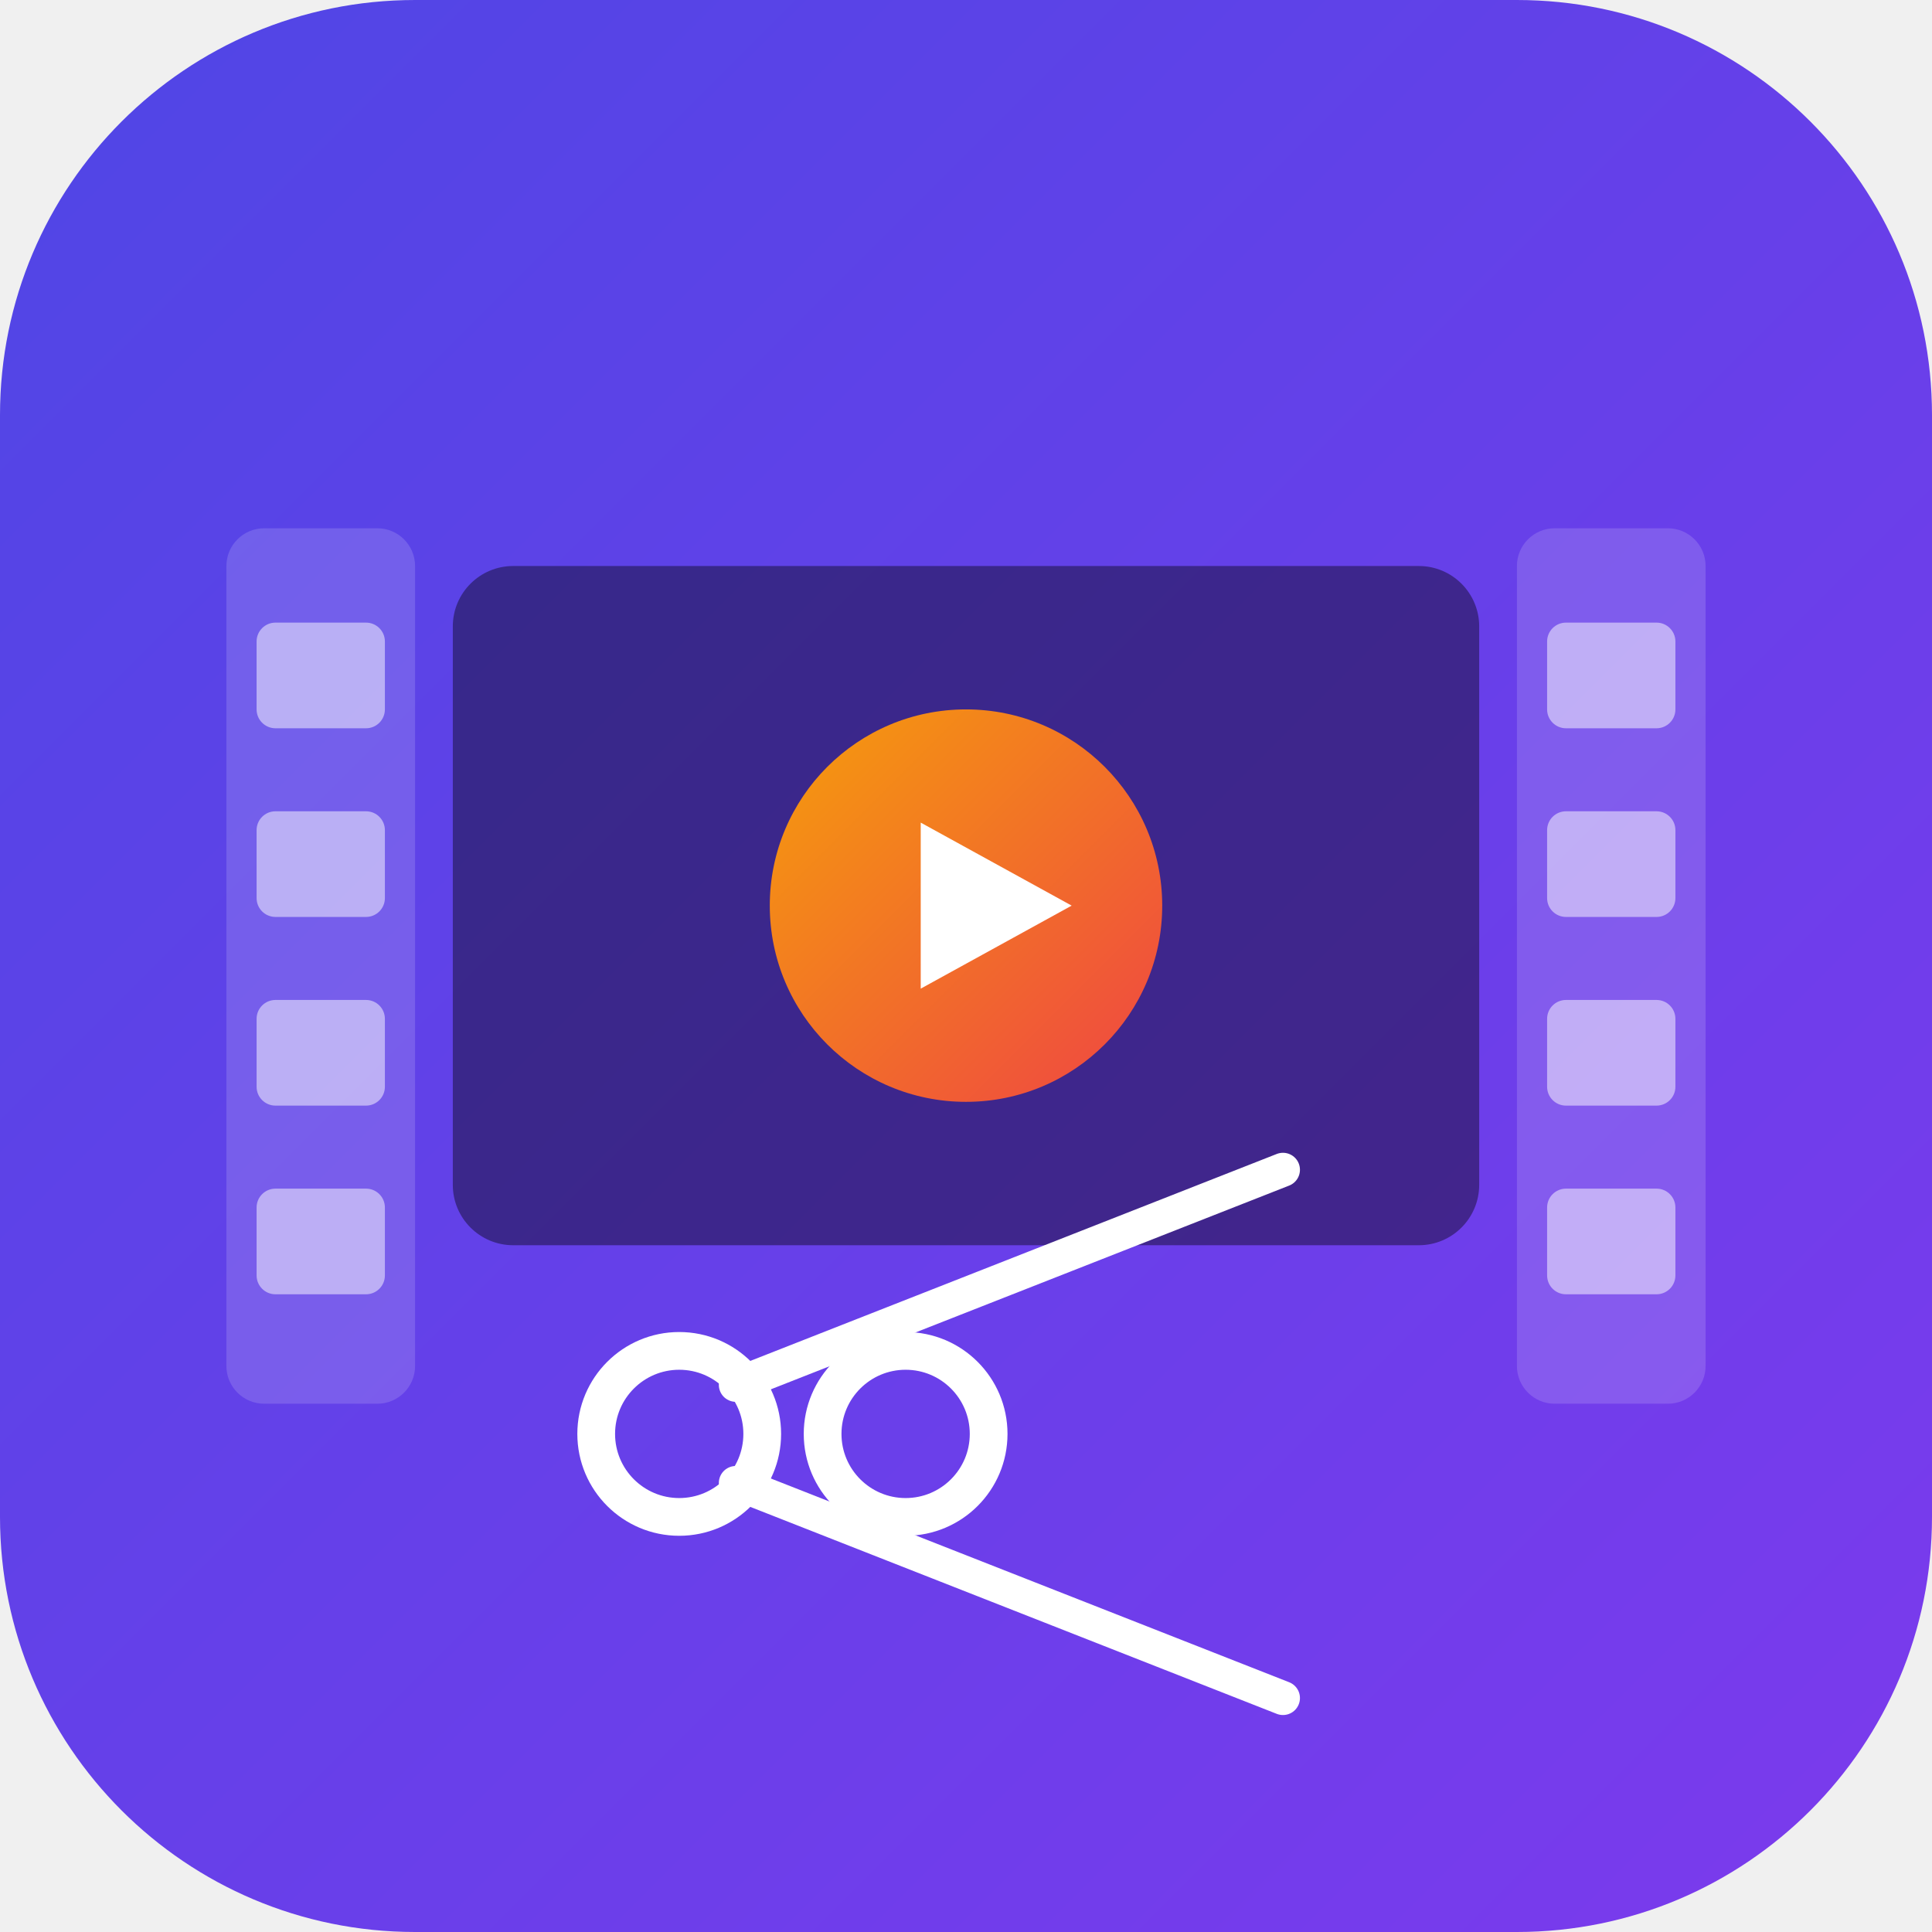
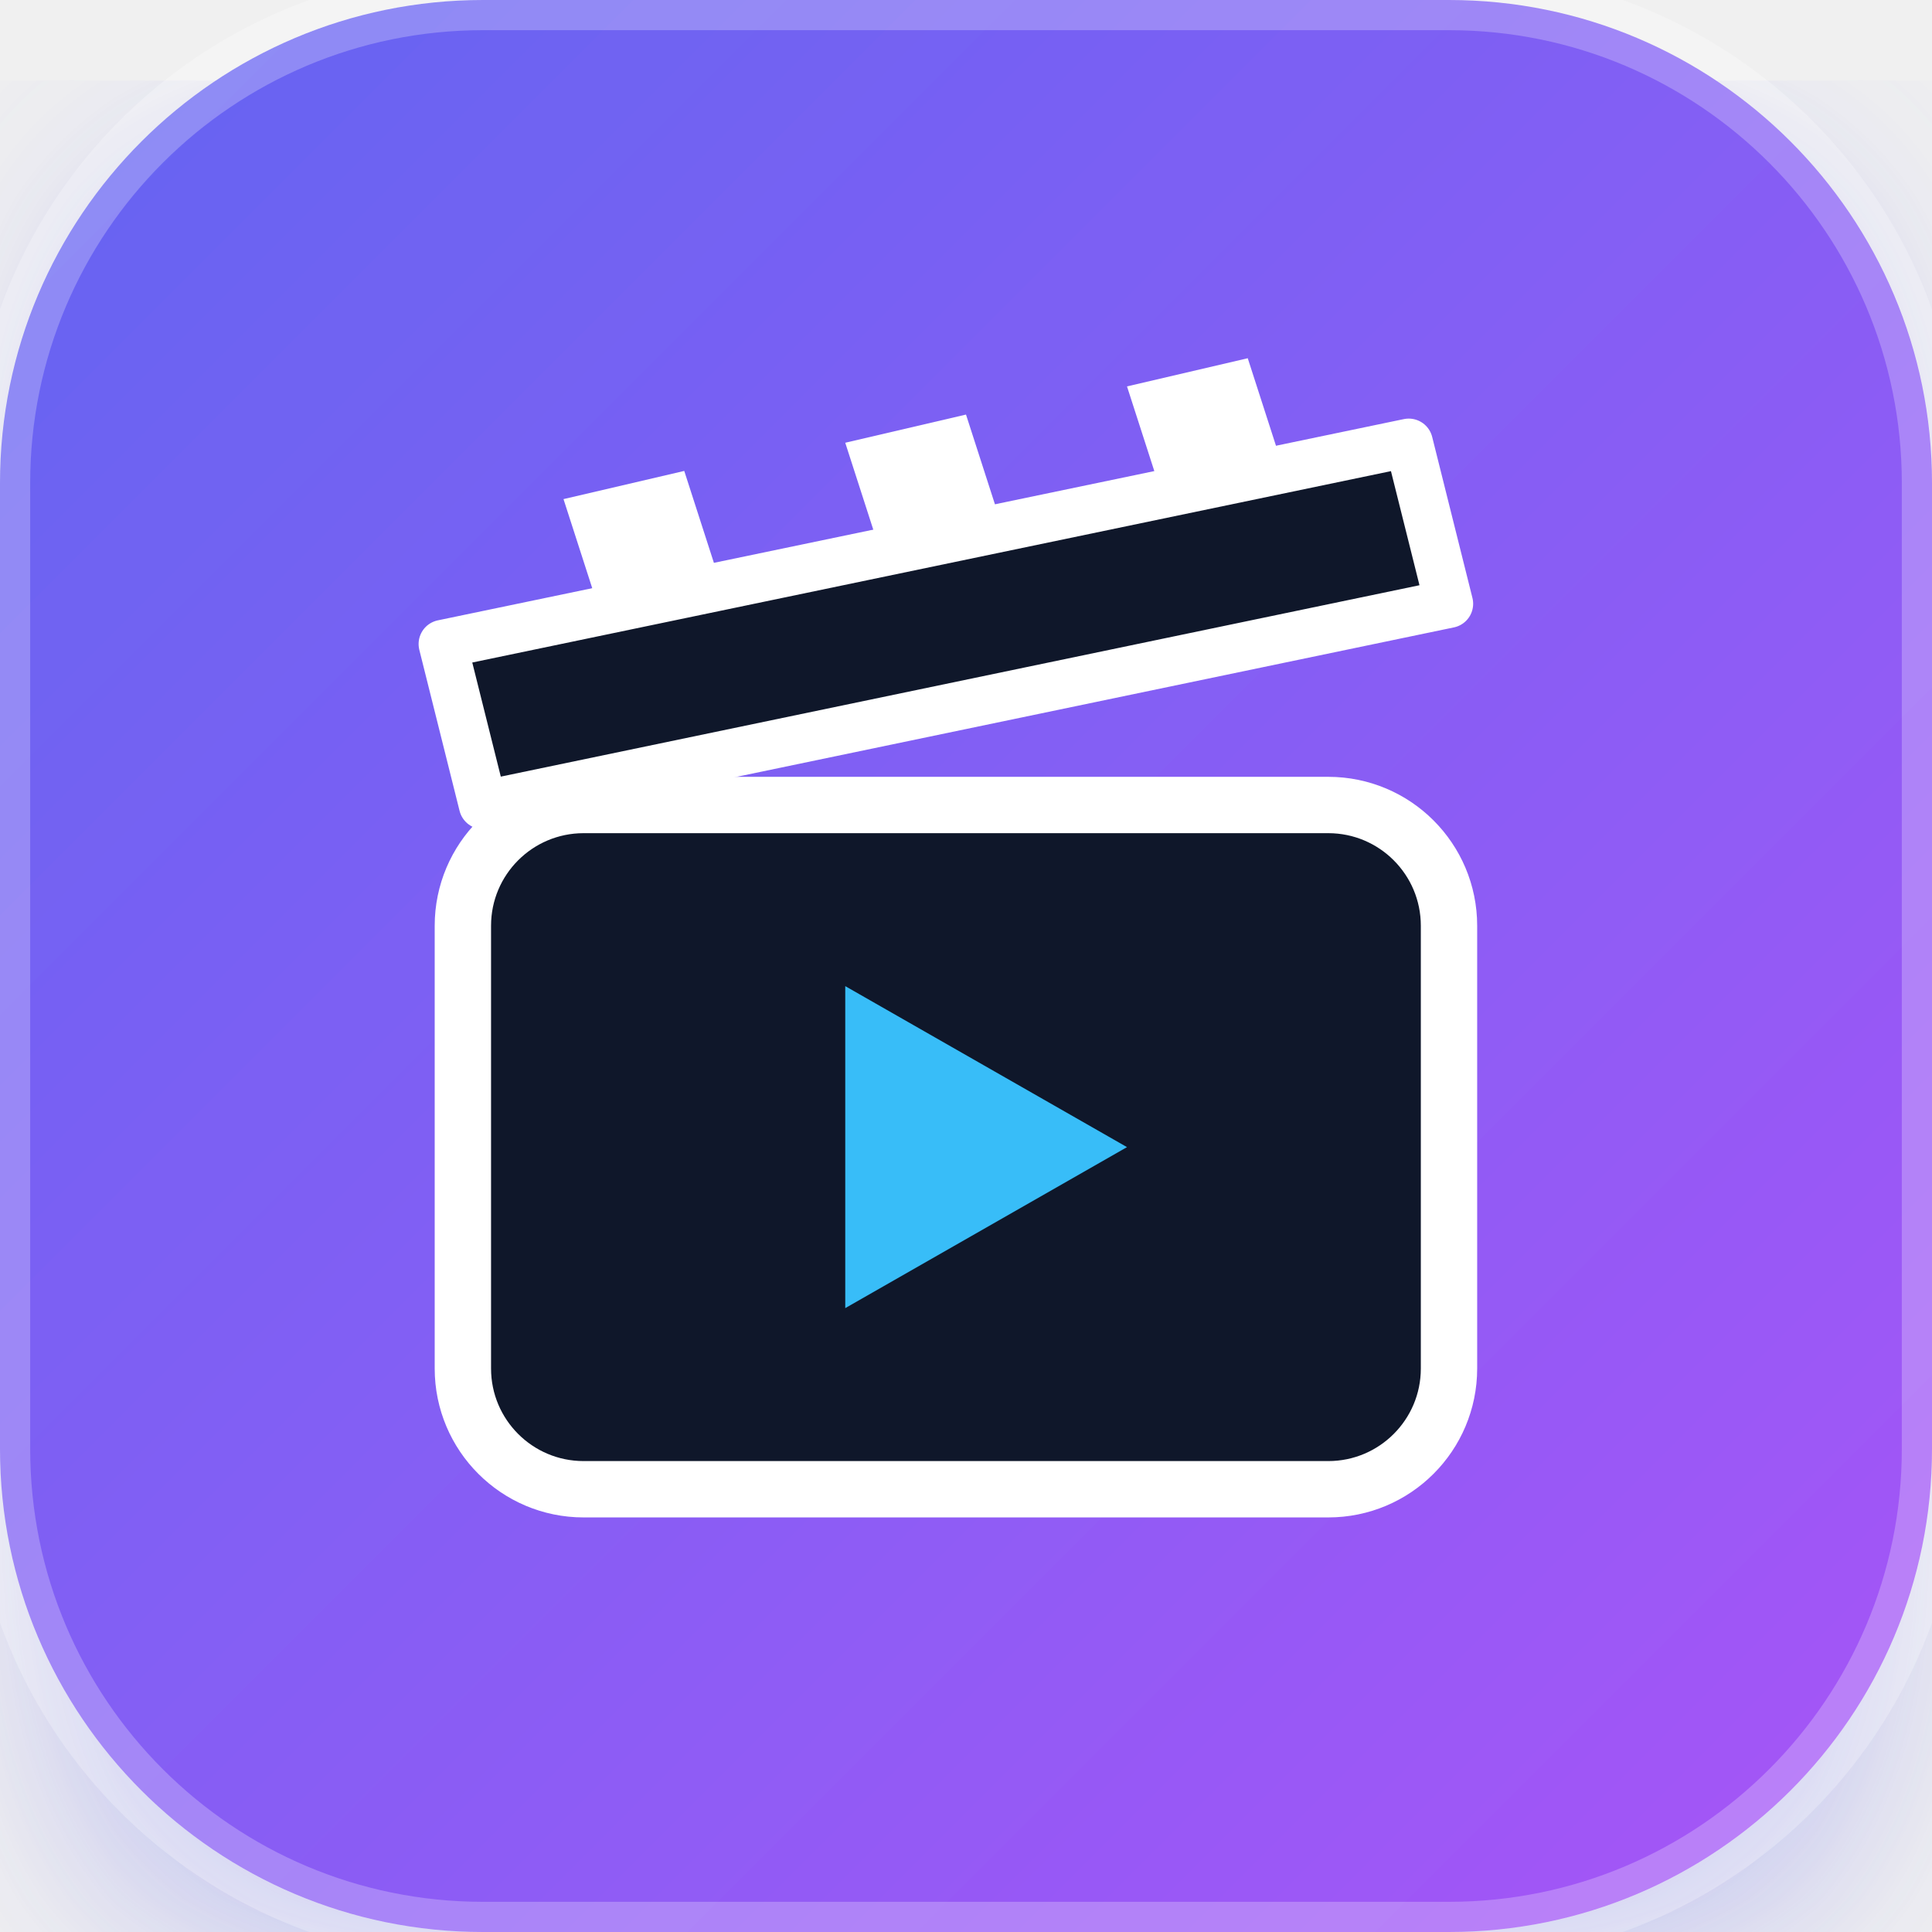
- <svg xmlns="http://www.w3.org/2000/svg" viewBox="0 0 512 512">
+ <svg xmlns="http://www.w3.org/2000/svg" viewBox="0 0 48 48" fill="none">
  <defs>
-     <linearGradient id="bg" x1="0%" y1="0%" x2="100%" y2="100%">
-       <stop offset="0%" stop-color="#4f46e5" />
-       <stop offset="100%" stop-color="#7c3aed" />
+     <linearGradient id="vcGrad" x1="0%" y1="0%" x2="100%" y2="100%">
+       <stop offset="0%" stop-color="#6366f1" />
+       <stop offset="100%" stop-color="#a855f7" />
    </linearGradient>
-     <linearGradient id="btn" x1="0%" y1="0%" x2="100%" y2="100%">
-       <stop offset="0%" stop-color="#f59e0b" />
-       <stop offset="100%" stop-color="#ef4444" />
-     </linearGradient>
+     <filter id="vcGlow" x="-20%" y="-20%" width="140%" height="140%">
+       <feDropShadow dx="0" dy="2" stdDeviation="3" flood-color="#6366f1" flood-opacity="0.35" />
+     </filter>
  </defs>
-   <rect width="512" height="512" rx="110" fill="url(#bg)" />
-   <rect x="60" y="140" width="50" height="232" rx="10" fill="rgba(255,255,255,0.15)" />
-   <rect x="68" y="165" width="34" height="28" rx="5" fill="rgba(255,255,255,0.5)" />
-   <rect x="68" y="215" width="34" height="28" rx="5" fill="rgba(255,255,255,0.5)" />
-   <rect x="68" y="265" width="34" height="28" rx="5" fill="rgba(255,255,255,0.5)" />
-   <rect x="68" y="315" width="34" height="28" rx="5" fill="rgba(255,255,255,0.5)" />
-   <rect x="402" y="140" width="50" height="232" rx="10" fill="rgba(255,255,255,0.15)" />
-   <rect x="410" y="165" width="34" height="28" rx="5" fill="rgba(255,255,255,0.5)" />
-   <rect x="410" y="215" width="34" height="28" rx="5" fill="rgba(255,255,255,0.5)" />
-   <rect x="410" y="265" width="34" height="28" rx="5" fill="rgba(255,255,255,0.5)" />
-   <rect x="410" y="315" width="34" height="28" rx="5" fill="rgba(255,255,255,0.5)" />
-   <rect x="120" y="150" width="272" height="180" rx="16" fill="rgba(0,0,0,0.4)" />
-   <circle cx="256" cy="240" r="52" fill="url(#btn)" />
-   <polygon points="244,218 244,262 284,240" fill="white" />
-   <circle cx="180" cy="380" r="22" fill="none" stroke="white" stroke-width="10" />
-   <circle cx="240" cy="380" r="22" fill="none" stroke="white" stroke-width="10" />
-   <line x1="195" y1="367" x2="340" y2="310" stroke="white" stroke-width="9" stroke-linecap="round" />
-   <line x1="195" y1="393" x2="340" y2="450" stroke="white" stroke-width="9" stroke-linecap="round" />
+   <rect width="48" height="48" rx="12" fill="url(#vcGrad)" filter="url(#vcGlow)" />
+   <rect width="48" height="48" rx="12" stroke="rgba(255,255,255,0.25)" stroke-width="1.5" fill="none" />
+   <g transform="translate(10, 11)">
+     <path d="M2 9 L26 4 L25 0 L1 5 Z" fill="#0f172a" stroke="white" stroke-width="1.2" stroke-linejoin="round" />
+     <polygon points="5,4.5 8,3.8 7,0.7 4,1.4" fill="white" />
+     <polygon points="12,3.1 15,2.4 14,-0.7 11,0.0" fill="white" />
+     <polygon points="19,1.7 22,1.0 21,-2.1 18,-1.4" fill="white" />
+     <rect x="1.5" y="9" width="24.5" height="17" rx="3" fill="#0f172a" stroke="white" stroke-width="1.4" />
+     <polygon points="11,13.5 11,21.5 18,17.5" fill="#38bdf8" />
+   </g>
</svg>
